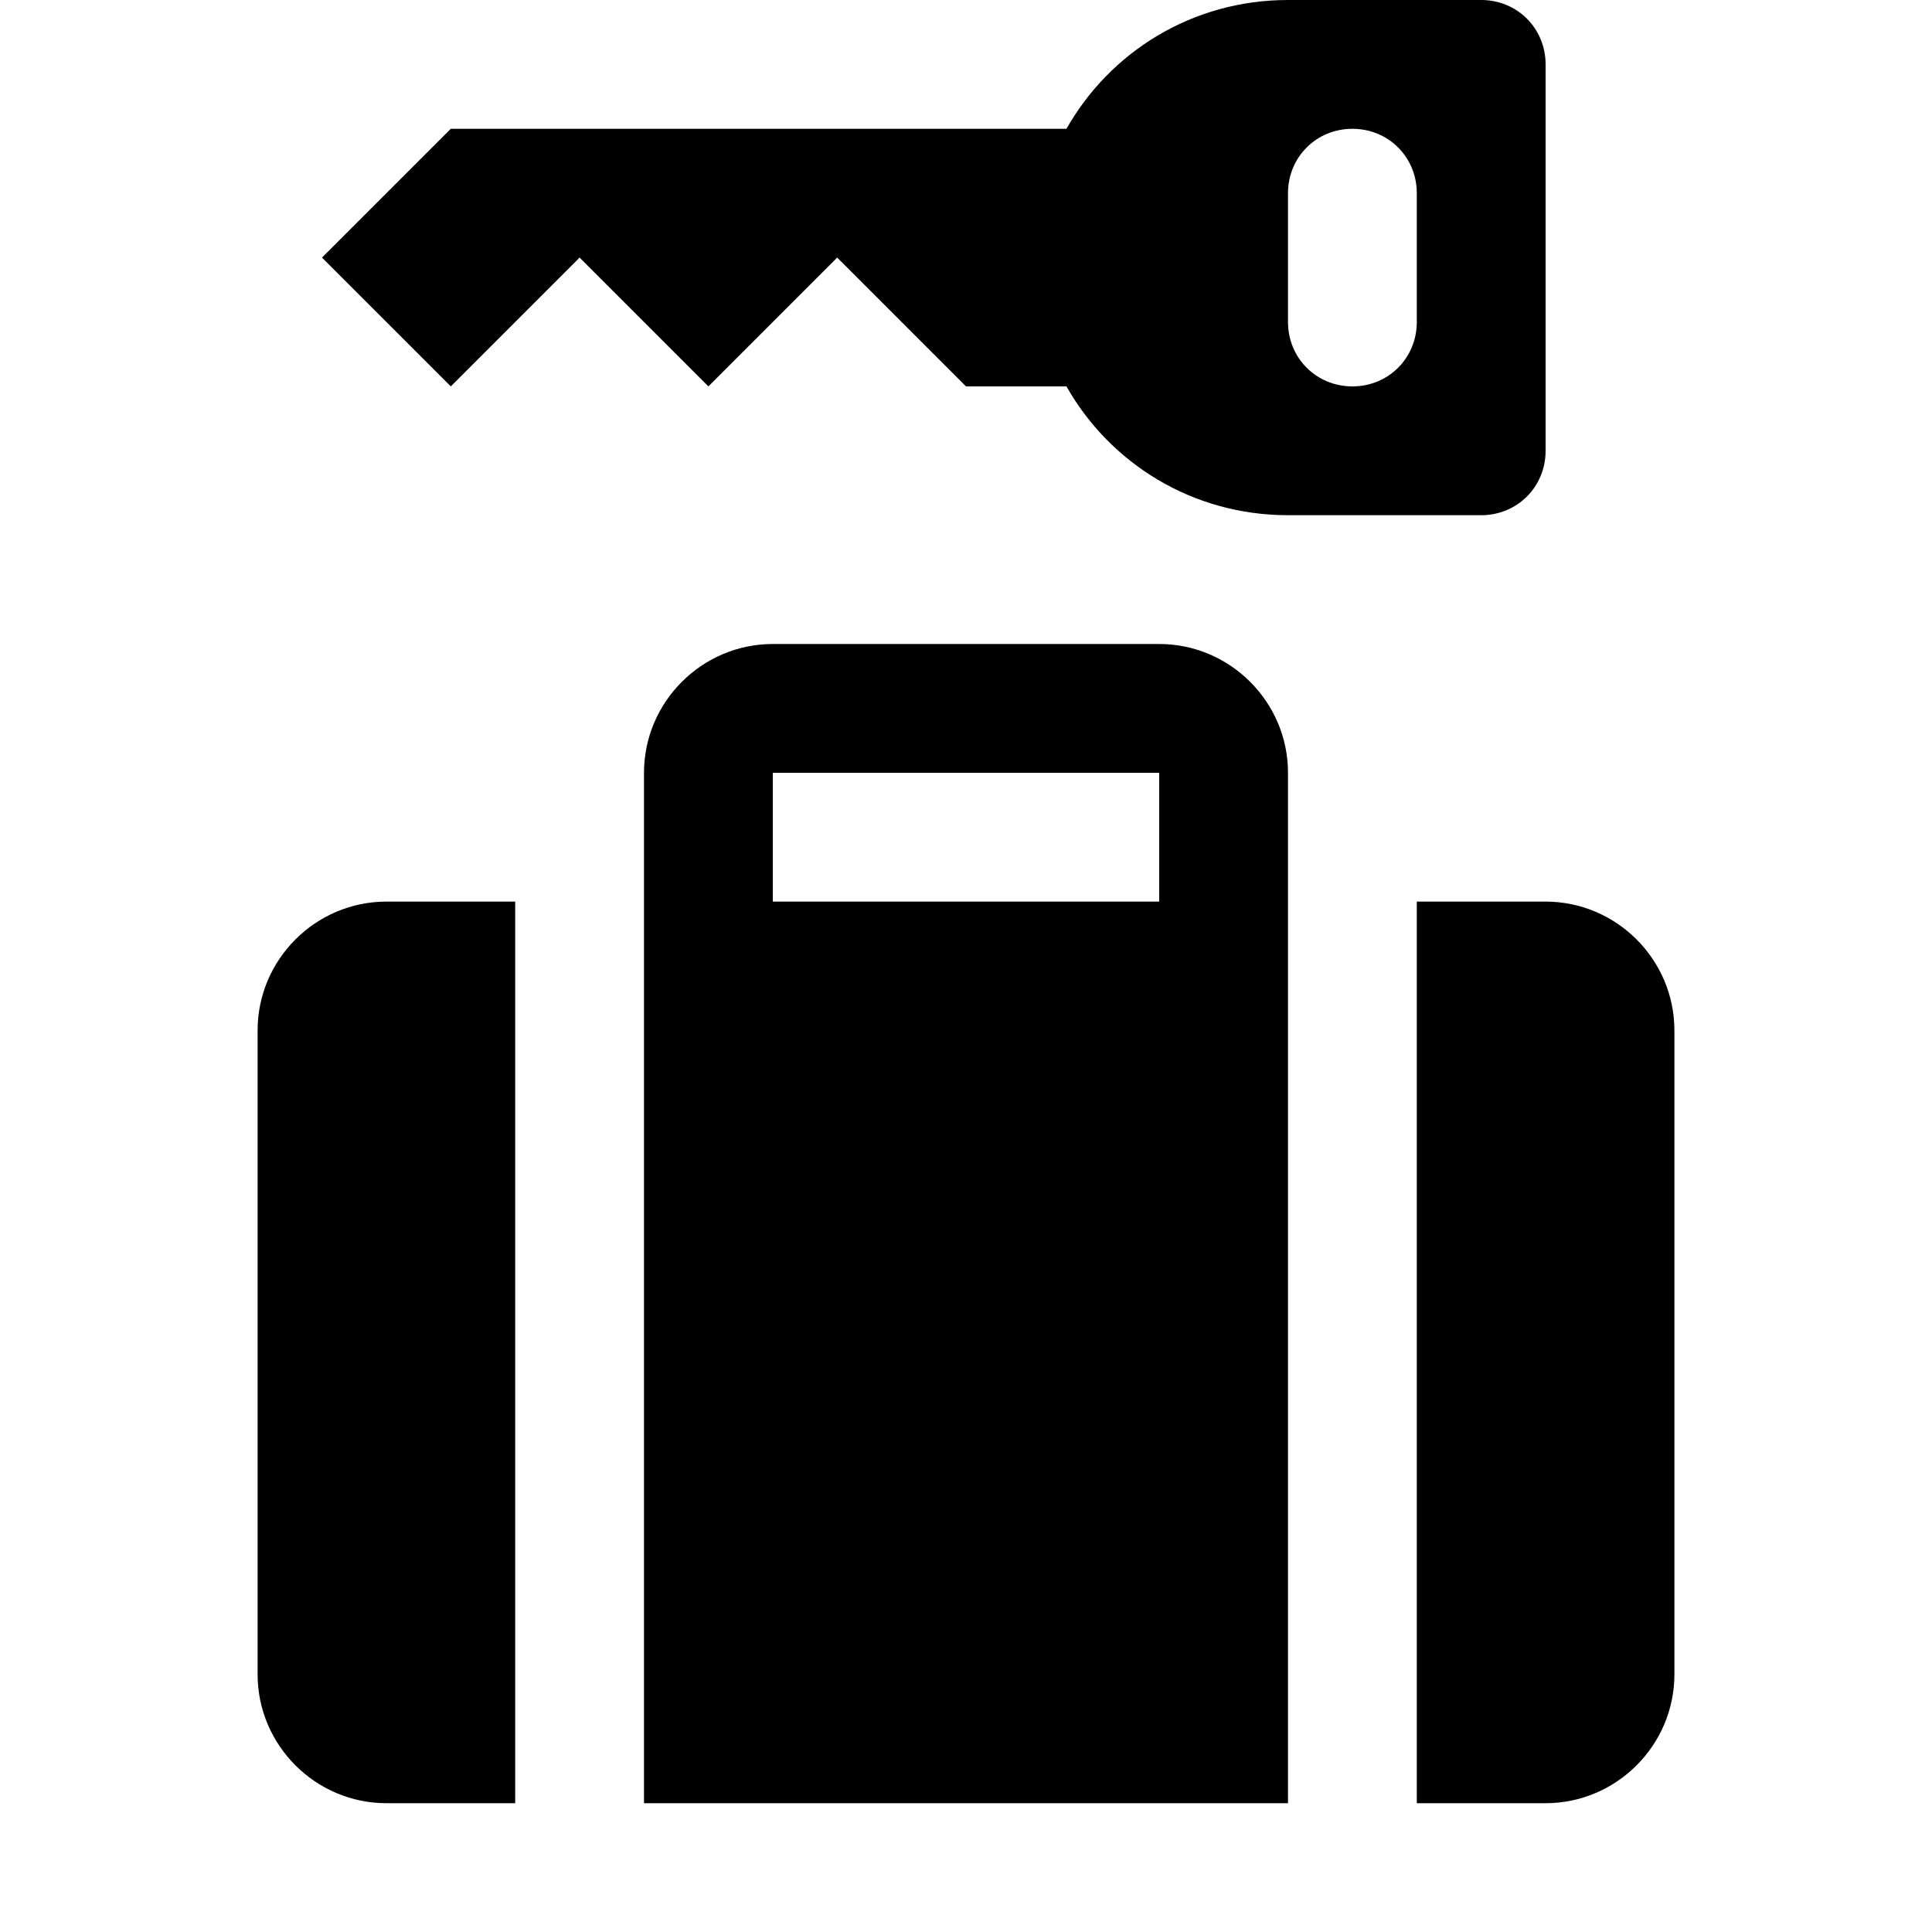
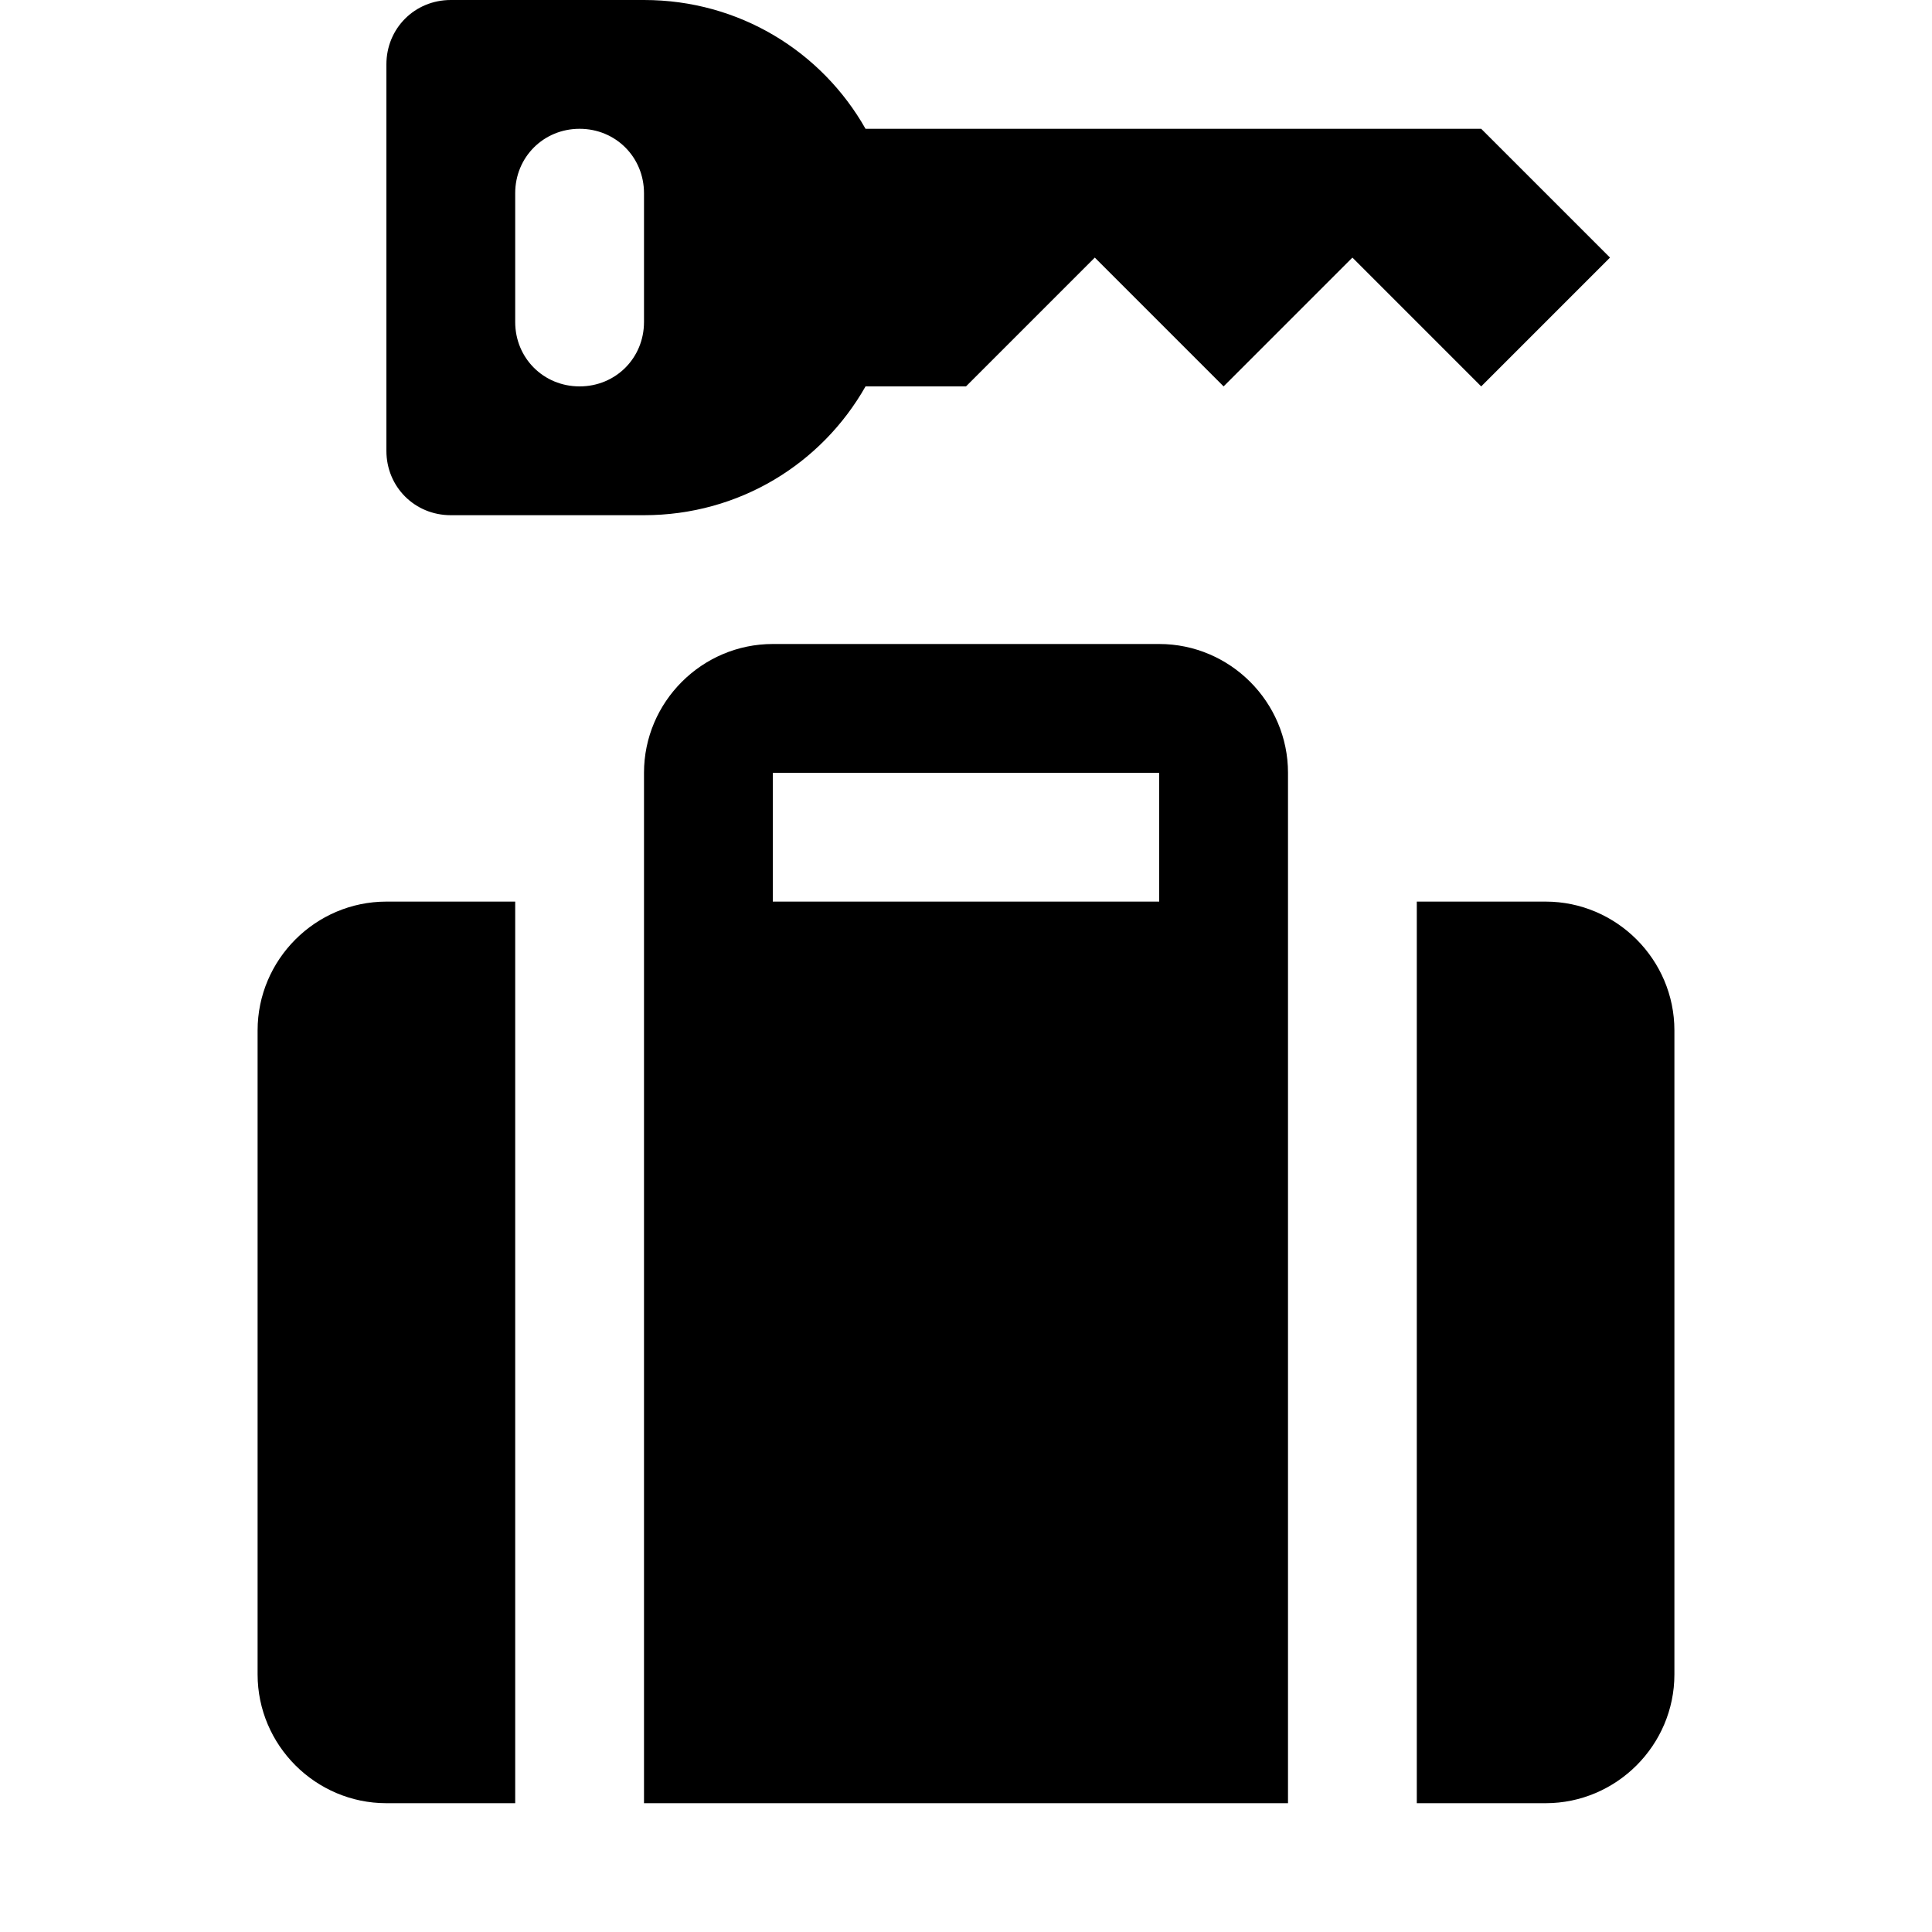
<svg xmlns="http://www.w3.org/2000/svg" viewBox="0 0 15 15">
-   <path d="M10 7L10 14L5 14L5 7L10 7ZM11 7L12 7C12.55 7 13 7.45 13 8L13 13C13 13.55 12.55 14 12 14L11 14L11 7ZM4 7L4 14L3 14C2.45 14 2 13.55 2 13L2 8C2 7.45 2.45 7 3 7L4 7ZM9 7L9 6L6 6L6 7L5 7L5 6C5 5.45 5.45 5 6 5L9 5C9.55 5 10 5.45 10 6L10 7L9 7ZM11.5 0C11.78 0 12 0.22 12 0.5L12 3.5C12 3.78 11.78 4 11.5 4L10 4C9.26 4 8.62 3.6 8.28 3L7.5 3L6.5 2L5.5 3L4.5 2L3.5 3L2.5 2L3.5 1L8.28 1C8.62 0.4 9.26 0 10 0L11.5 0ZM11 2.5L11 1.5C11 1.22 10.78 1 10.5 1C10.22 1 10 1.22 10 1.5L10 2.5C10 2.78 10.22 3 10.5 3C10.78 3 11 2.78 11 2.5Z" />
+   <path d="M10 7L10 14L5 14L5 7L10 7ZM11 7L12 7C12.55 7 13 7.45 13 8L13 13C13 13.55 12.55 14 12 14L11 14L11 7ZM4 7L4 14L3 14C2.45 14 2 13.55 2 13L2 8C2 7.45 2.45 7 3 7L4 7ZM9 7L9 6L6 6L6 7L5 7L5 6C5 5.45 5.45 5 6 5L9 5C9.55 5 10 5.45 10 6L10 7L9 7ZM3.5 0C3.22 0 3 0.22 3 0.5L3 3.5C3 3.78 3.22 4 3.5 4L5 4C5.74 4 6.38 3.6 6.72 3L7.5 3L8.5 2L9.5 3L10.5 2L11.5 3L12.5 2L11.5 1L6.72 1C6.38 0.4 5.74 0 5 0L3.5 0ZM4.5 1C4.78 1 5 1.22 5 1.5L5 2.5C5 2.78 4.78 3 4.5 3C4.22 3 4 2.78 4 2.5L4 1.5C4 1.22 4.22 1 4.5 1Z" />
</svg>
